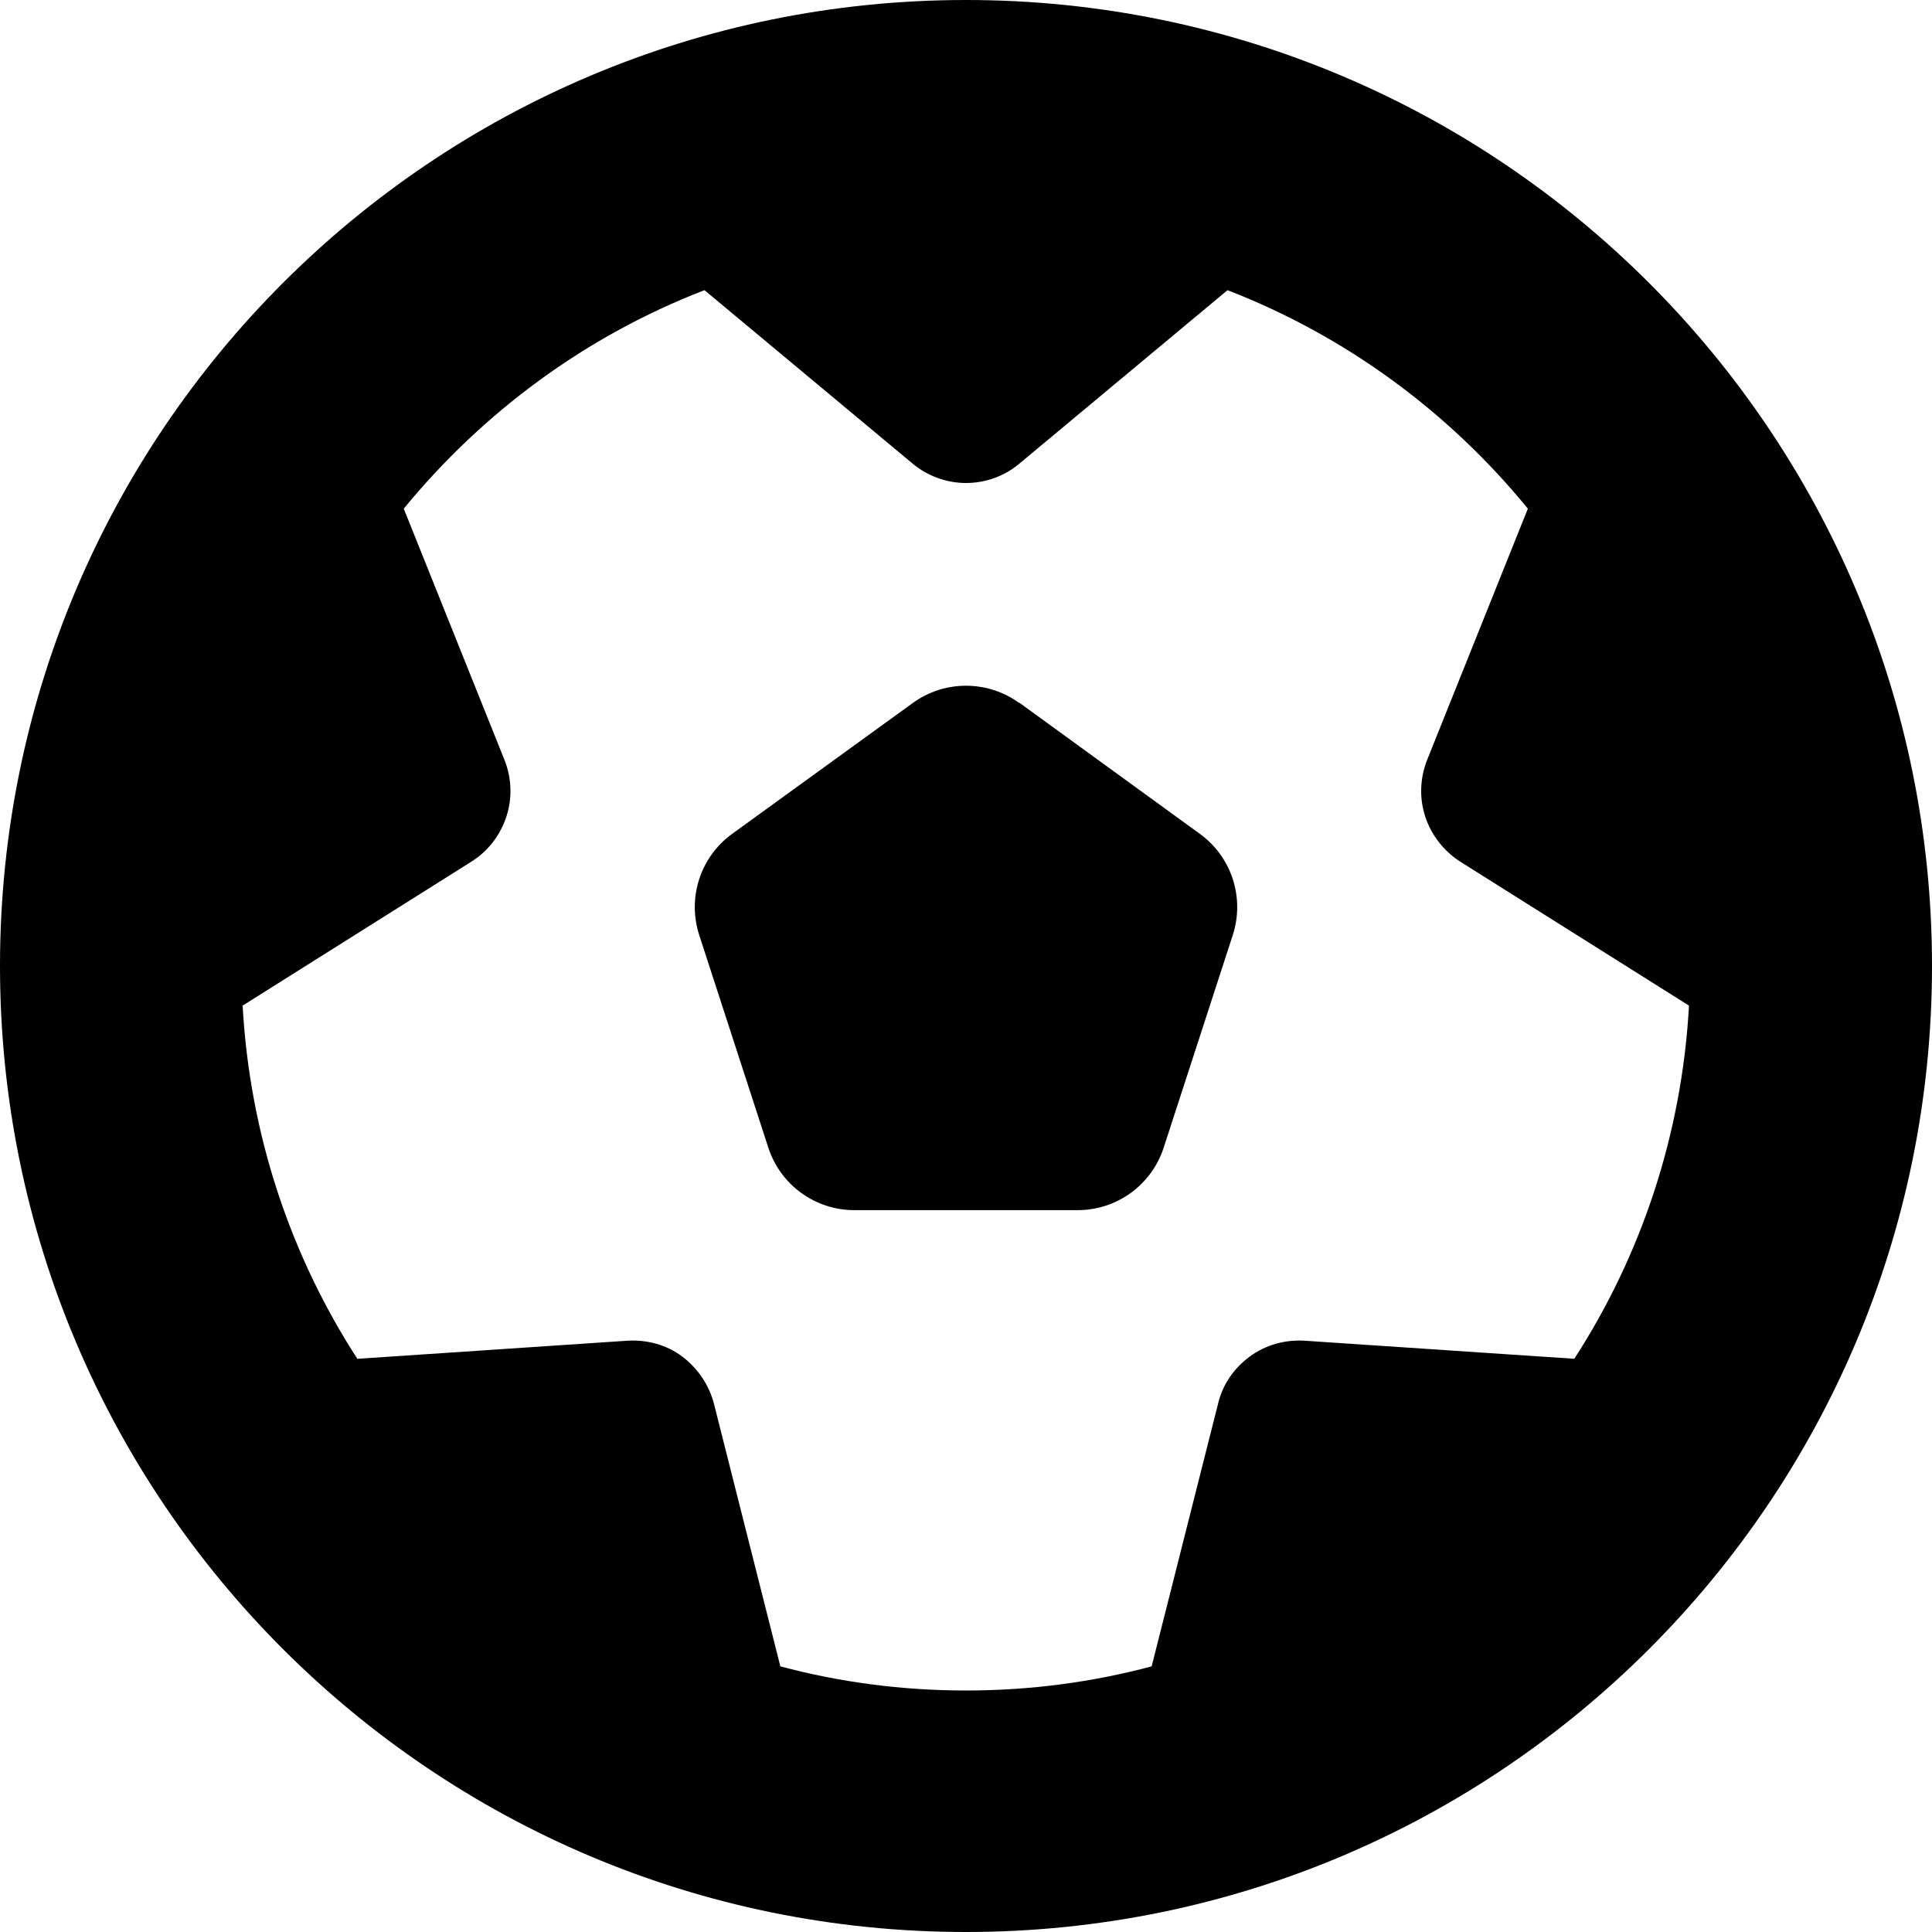
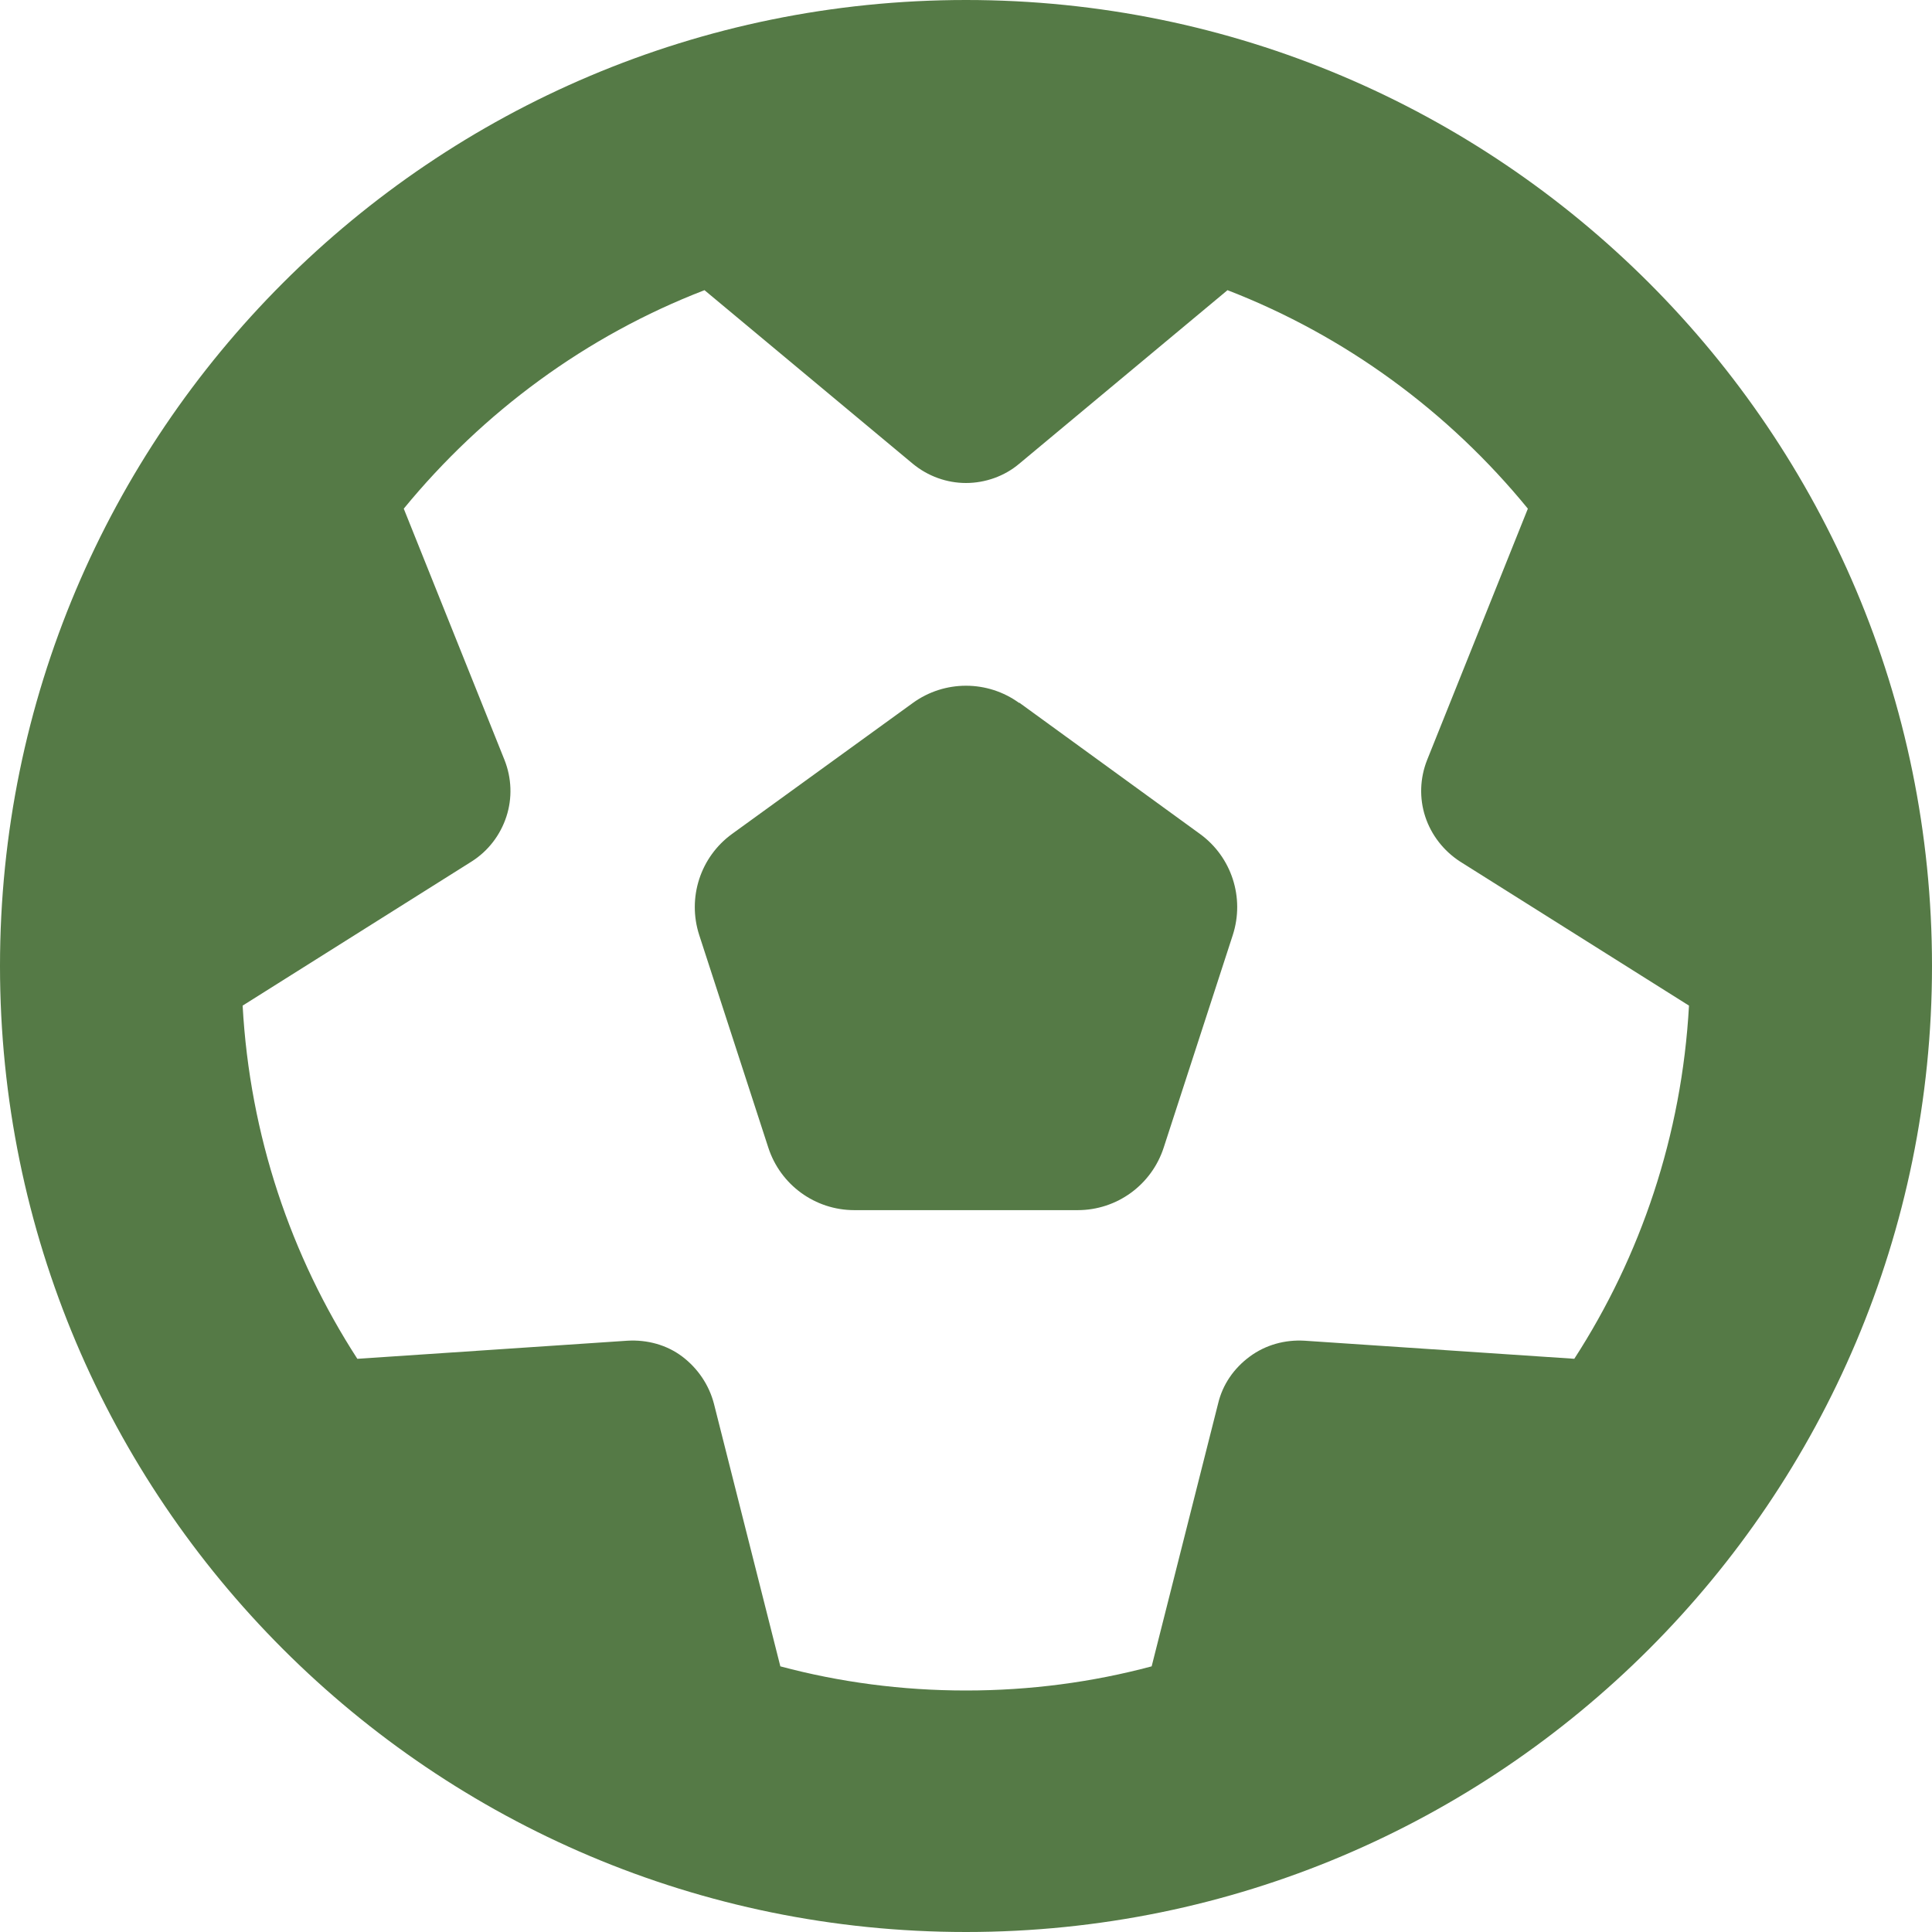
<svg xmlns="http://www.w3.org/2000/svg" height="1em" viewBox="0 0 512 512">
+   <style>svg{fill:#557a46}</style>
  <path d="M417.3 360.1l-71.6-4.8c-5.2-.3-10.3 1.1-14.5 4.2s-7.2 7.4-8.4 12.5l-17.6 69.6C289.5 445.8 273 448 256 448s-33.5-2.2-49.2-6.4L189.2 372c-1.3-5-4.3-9.4-8.4-12.5s-9.3-4.5-14.5-4.2l-71.6 4.8c-17.6-27.2-28.5-59.2-30.4-93.6L125 228.3c4.4-2.8 7.6-7 9.2-11.9s1.4-10.2-.5-15l-26.7-66.6C128 109.2 155.3 89 186.7 76.9l55.2 46c4 3.3 9 5.1 14.1 5.1s10.2-1.8 14.1-5.1l55.2-46c31.3 12.1 58.7 32.3 79.6 57.9l-26.7 66.6c-1.9 4.8-2.1 10.1-.5 15s4.9 9.1 9.2 11.9l60.7 38.2c-1.9 34.4-12.8 66.4-30.4 93.6zM256 512A256 256 0 1 0 256 0a256 256 0 1 0 0 512zm14.1-325.7c-8.4-6.1-19.8-6.1-28.2 0L194 221c-8.4 6.1-11.9 16.9-8.7 26.8l18.3 56.3c3.2 9.9 12.4 16.6 22.8 16.6h59.2c10.4 0 19.6-6.7 22.8-16.6l18.3-56.3c3.2-9.9-.3-20.7-8.7-26.8l-47.9-34.8z" />
</svg>
